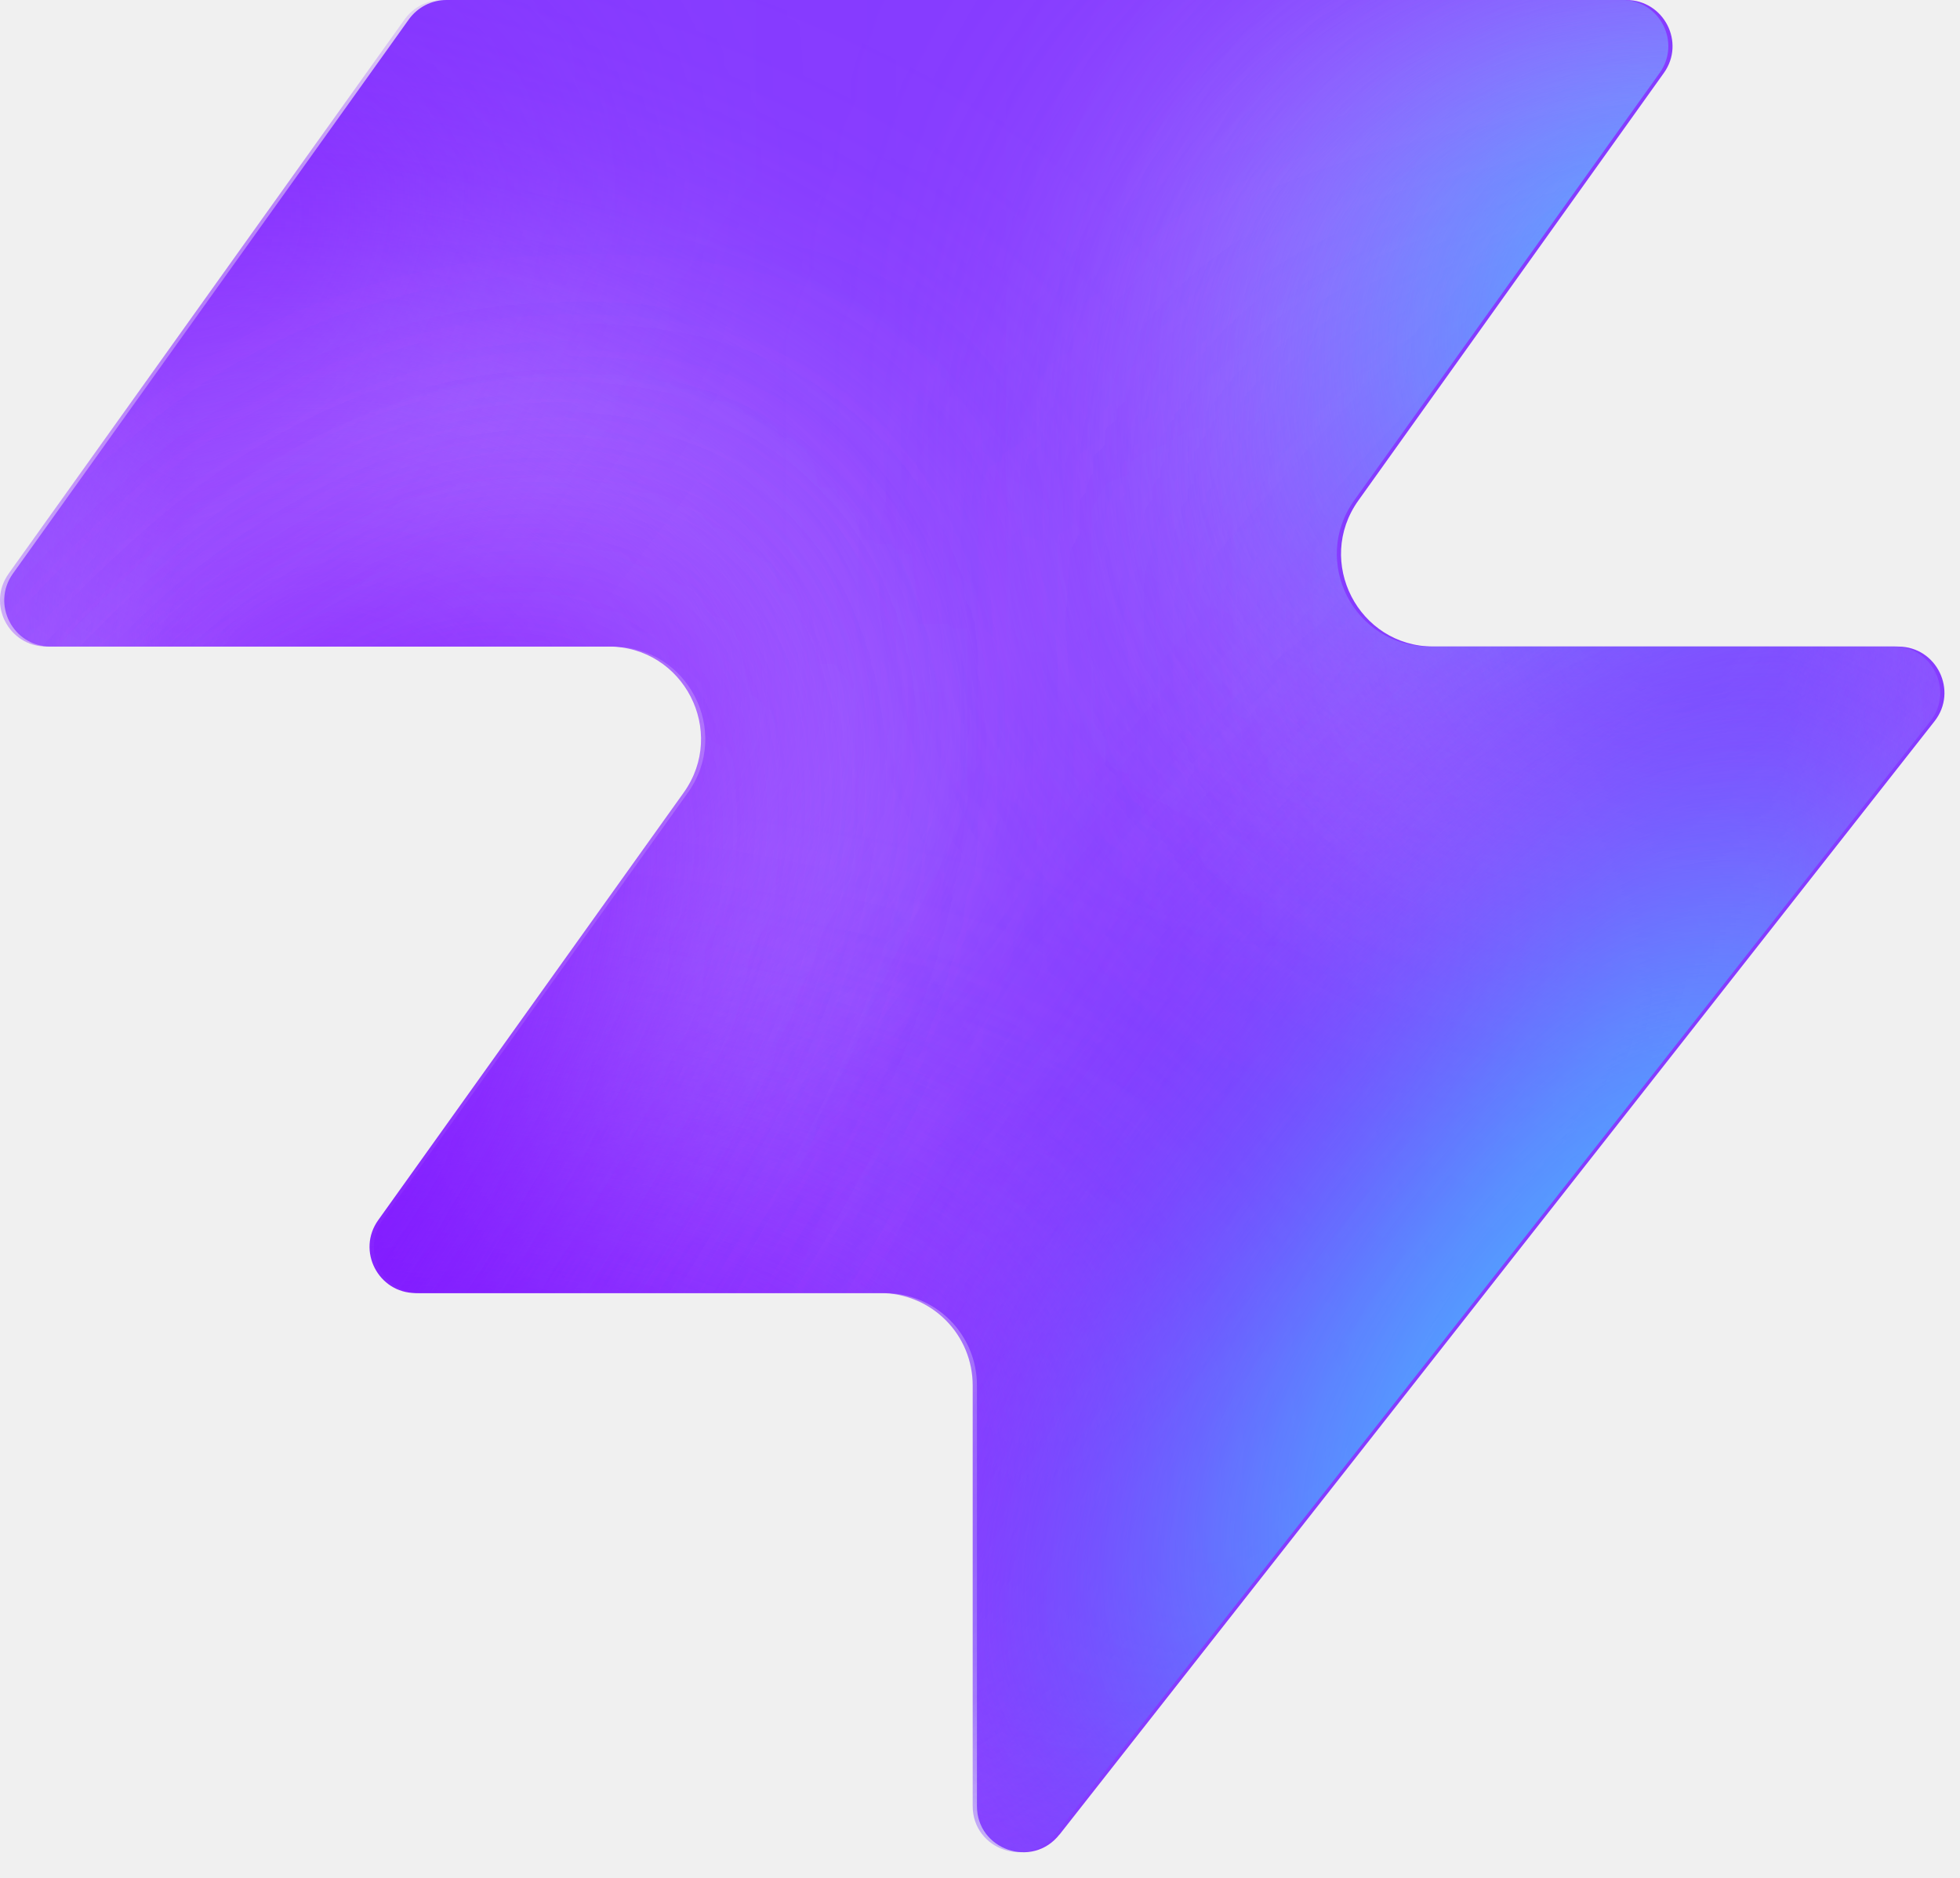
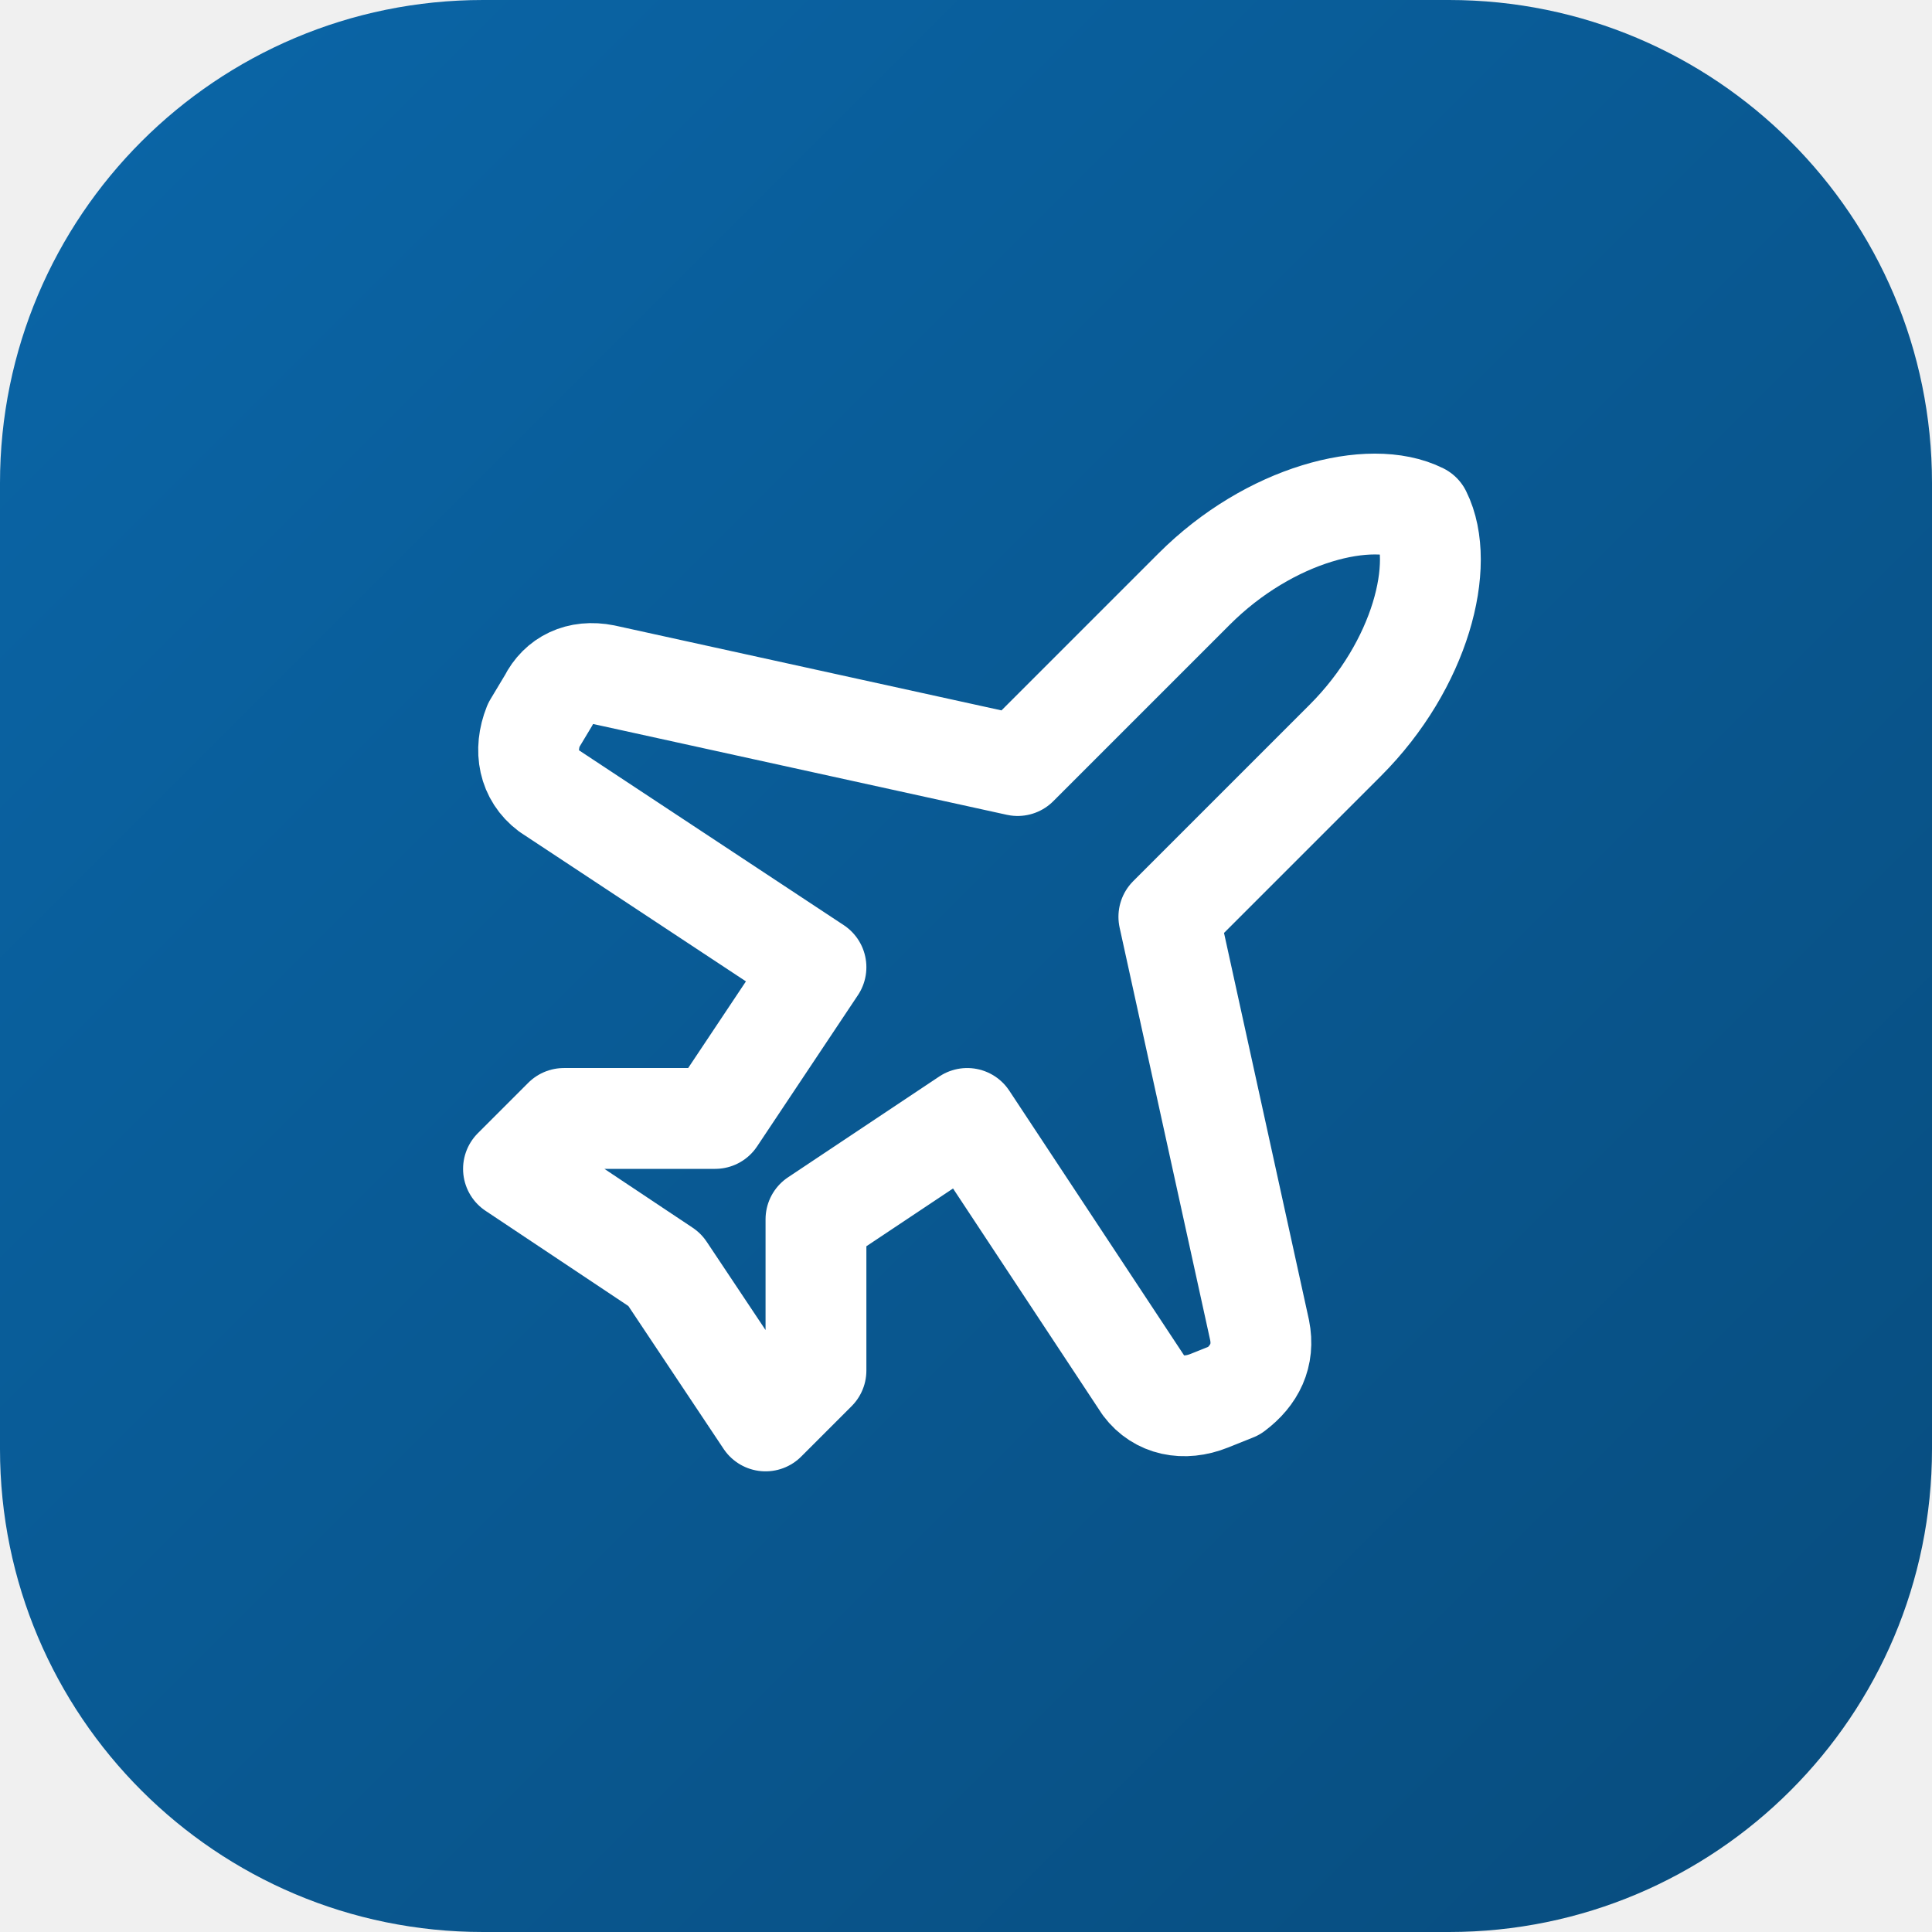
- <svg xmlns="http://www.w3.org/2000/svg" width="48" height="46" fill="none" viewBox="0 0 48 46">
-   <path fill="#863bff" d="M25.946 44.938c-.664.845-2.021.375-2.021-.698V33.937a2.26 2.26 0 0 0-2.262-2.262H10.287c-.92 0-1.456-1.04-.92-1.788l7.48-10.471c1.07-1.497 0-3.578-1.842-3.578H1.237c-.92 0-1.456-1.04-.92-1.788L10.013.474c.214-.297.556-.474.92-.474h28.894c.92 0 1.456 1.04.92 1.788l-7.48 10.471c-1.07 1.498 0 3.579 1.842 3.579h11.377c.943 0 1.473 1.088.89 1.83L25.947 44.94z" style="fill:#863bff;fill:color(display-p3 .525 .23 1);fill-opacity:1" />
-   <mask id="a" width="48" height="46" x="0" y="0" maskUnits="userSpaceOnUse" style="mask-type:alpha">
-     <path fill="#000" d="M25.842 44.938c-.664.844-2.021.375-2.021-.698V33.937a2.26 2.26 0 0 0-2.262-2.262H10.183c-.92 0-1.456-1.04-.92-1.788l7.48-10.471c1.07-1.498 0-3.579-1.842-3.579H1.133c-.92 0-1.456-1.04-.92-1.787L9.91.473c.214-.297.556-.474.92-.474h28.894c.92 0 1.456 1.04.92 1.788l-7.48 10.471c-1.07 1.498 0 3.578 1.842 3.578h11.377c.943 0 1.473 1.088.89 1.832L25.843 44.94z" style="fill:#000;fill-opacity:1" />
-   </mask>
-   <g mask="url(#a)">
-     <g filter="url(#b)">
-       <ellipse cx="5.508" cy="14.704" fill="#ede6ff" rx="5.508" ry="14.704" style="fill:#ede6ff;fill:color(display-p3 .927 .903 1);fill-opacity:1" transform="matrix(.00324 1 1 -.00324 -4.47 31.516)" />
-     </g>
-     <g filter="url(#c)">
-       <ellipse cx="10.399" cy="29.851" fill="#ede6ff" rx="10.399" ry="29.851" style="fill:#ede6ff;fill:color(display-p3 .927 .903 1);fill-opacity:1" transform="matrix(.00324 1 1 -.00324 -39.328 7.883)" />
-     </g>
-     <g filter="url(#d)">
-       <ellipse cx="5.508" cy="30.487" fill="#7e14ff" rx="5.508" ry="30.487" style="fill:#7e14ff;fill:color(display-p3 .492 .077 1);fill-opacity:1" transform="rotate(89.814 -25.913 -14.639)scale(1 -1)" />
-     </g>
-     <g filter="url(#e)">
-       <ellipse cx="5.508" cy="30.599" fill="#7e14ff" rx="5.508" ry="30.599" style="fill:#7e14ff;fill:color(display-p3 .492 .077 1);fill-opacity:1" transform="rotate(89.814 -32.644 -3.334)scale(1 -1)" />
-     </g>
-     <g filter="url(#f)">
-       <ellipse cx="5.508" cy="30.599" fill="#7e14ff" rx="5.508" ry="30.599" style="fill:#7e14ff;fill:color(display-p3 .492 .077 1);fill-opacity:1" transform="matrix(.00324 1 1 -.00324 -34.34 30.47)" />
-     </g>
-     <g filter="url(#g)">
-       <ellipse cx="14.072" cy="22.078" fill="#ede6ff" rx="14.072" ry="22.078" style="fill:#ede6ff;fill:color(display-p3 .927 .903 1);fill-opacity:1" transform="rotate(93.35 24.506 48.493)scale(-1 1)" />
-     </g>
-     <g filter="url(#h)">
-       <ellipse cx="3.47" cy="21.501" fill="#7e14ff" rx="3.47" ry="21.501" style="fill:#7e14ff;fill:color(display-p3 .492 .077 1);fill-opacity:1" transform="rotate(89.009 28.708 47.59)scale(-1 1)" />
-     </g>
-     <g filter="url(#i)">
-       <ellipse cx="3.47" cy="21.501" fill="#7e14ff" rx="3.47" ry="21.501" style="fill:#7e14ff;fill:color(display-p3 .492 .077 1);fill-opacity:1" transform="rotate(89.009 28.708 47.59)scale(-1 1)" />
-     </g>
-     <g filter="url(#j)">
-       <ellipse cx=".387" cy="8.972" fill="#7e14ff" rx="4.407" ry="29.108" style="fill:#7e14ff;fill:color(display-p3 .492 .077 1);fill-opacity:1" transform="rotate(39.51 .387 8.972)" />
-     </g>
-     <g filter="url(#k)">
-       <ellipse cx="47.523" cy="-6.092" fill="#7e14ff" rx="4.407" ry="29.108" style="fill:#7e14ff;fill:color(display-p3 .492 .077 1);fill-opacity:1" transform="rotate(37.892 47.523 -6.092)" />
-     </g>
-     <g filter="url(#l)">
-       <ellipse cx="41.412" cy="6.333" fill="#47bfff" rx="5.971" ry="9.665" style="fill:#47bfff;fill:color(display-p3 .28 .748 1);fill-opacity:1" transform="rotate(37.892 41.412 6.333)" />
-     </g>
-     <g filter="url(#m)">
-       <ellipse cx="-1.879" cy="38.332" fill="#7e14ff" rx="4.407" ry="29.108" style="fill:#7e14ff;fill:color(display-p3 .492 .077 1);fill-opacity:1" transform="rotate(37.892 -1.88 38.332)" />
-     </g>
-     <g filter="url(#n)">
-       <ellipse cx="-1.879" cy="38.332" fill="#7e14ff" rx="4.407" ry="29.108" style="fill:#7e14ff;fill:color(display-p3 .492 .077 1);fill-opacity:1" transform="rotate(37.892 -1.88 38.332)" />
-     </g>
-     <g filter="url(#o)">
-       <ellipse cx="35.651" cy="29.907" fill="#7e14ff" rx="4.407" ry="29.108" style="fill:#7e14ff;fill:color(display-p3 .492 .077 1);fill-opacity:1" transform="rotate(37.892 35.651 29.907)" />
-     </g>
-     <g filter="url(#p)">
-       <ellipse cx="38.418" cy="32.4" fill="#47bfff" rx="5.971" ry="15.297" style="fill:#47bfff;fill:color(display-p3 .28 .748 1);fill-opacity:1" transform="rotate(37.892 38.418 32.4)" />
-     </g>
+ <svg xmlns="http://www.w3.org/2000/svg" viewBox="0 0 64 64">
+   <defs>
+     <linearGradient id="g" x1="0" y1="0" x2="1" y2="1">
+       <stop offset="0" stop-color="#0a66a8" />
+       <stop offset="1" stop-color="#084c7d" />
+     </linearGradient>
+   </defs>
+   <rect width="64" height="64" rx="16" fill="url(#g)" />
+   <g transform="translate(12 12) scale(1.67)" fill="none" stroke="#fff" stroke-width="2" stroke-linecap="round" stroke-linejoin="round">
+     <path d="M17.8 19.2 16 11l3.5-3.5C21 6 21.5 4 21 3c-1-.5-3 0-4.5 1.5L13 8 4.8 6.2c-.5-.1-.9.1-1.1.5l-.3.5c-.2.5-.1 1 .3 1.3L9 12l-2 3H4l-1 1 3 2 2 3 1-1v-3l3-2 3.5 5.3c.3.4.8.5 1.3.3l.5-.2c.4-.3.6-.7.5-1.2z" />
  </g>
-   <defs>
-     <filter id="b" width="60.045" height="41.654" x="-19.77" y="16.149" color-interpolation-filters="sRGB" filterUnits="userSpaceOnUse">
-       <feFlood flood-opacity="0" result="BackgroundImageFix" />
-       <feBlend in="SourceGraphic" in2="BackgroundImageFix" result="shape" />
-       <feGaussianBlur result="effect1_foregroundBlur_2002_17158" stdDeviation="7.659" />
-     </filter>
-     <filter id="c" width="90.34" height="51.437" x="-54.613" y="-7.533" color-interpolation-filters="sRGB" filterUnits="userSpaceOnUse">
-       <feFlood flood-opacity="0" result="BackgroundImageFix" />
-       <feBlend in="SourceGraphic" in2="BackgroundImageFix" result="shape" />
-       <feGaussianBlur result="effect1_foregroundBlur_2002_17158" stdDeviation="7.659" />
-     </filter>
-     <filter id="d" width="79.355" height="29.4" x="-49.64" y="2.03" color-interpolation-filters="sRGB" filterUnits="userSpaceOnUse">
-       <feFlood flood-opacity="0" result="BackgroundImageFix" />
-       <feBlend in="SourceGraphic" in2="BackgroundImageFix" result="shape" />
-       <feGaussianBlur result="effect1_foregroundBlur_2002_17158" stdDeviation="4.596" />
-     </filter>
-     <filter id="e" width="79.579" height="29.4" x="-45.045" y="20.029" color-interpolation-filters="sRGB" filterUnits="userSpaceOnUse">
-       <feFlood flood-opacity="0" result="BackgroundImageFix" />
-       <feBlend in="SourceGraphic" in2="BackgroundImageFix" result="shape" />
-       <feGaussianBlur result="effect1_foregroundBlur_2002_17158" stdDeviation="4.596" />
-     </filter>
-     <filter id="f" width="79.579" height="29.4" x="-43.513" y="21.178" color-interpolation-filters="sRGB" filterUnits="userSpaceOnUse">
-       <feFlood flood-opacity="0" result="BackgroundImageFix" />
-       <feBlend in="SourceGraphic" in2="BackgroundImageFix" result="shape" />
-       <feGaussianBlur result="effect1_foregroundBlur_2002_17158" stdDeviation="4.596" />
-     </filter>
-     <filter id="g" width="74.749" height="58.852" x="15.756" y="-17.901" color-interpolation-filters="sRGB" filterUnits="userSpaceOnUse">
-       <feFlood flood-opacity="0" result="BackgroundImageFix" />
-       <feBlend in="SourceGraphic" in2="BackgroundImageFix" result="shape" />
-       <feGaussianBlur result="effect1_foregroundBlur_2002_17158" stdDeviation="7.659" />
-     </filter>
-     <filter id="h" width="61.377" height="25.362" x="23.548" y="2.284" color-interpolation-filters="sRGB" filterUnits="userSpaceOnUse">
-       <feFlood flood-opacity="0" result="BackgroundImageFix" />
-       <feBlend in="SourceGraphic" in2="BackgroundImageFix" result="shape" />
-       <feGaussianBlur result="effect1_foregroundBlur_2002_17158" stdDeviation="4.596" />
-     </filter>
-     <filter id="i" width="61.377" height="25.362" x="23.548" y="2.284" color-interpolation-filters="sRGB" filterUnits="userSpaceOnUse">
-       <feFlood flood-opacity="0" result="BackgroundImageFix" />
-       <feBlend in="SourceGraphic" in2="BackgroundImageFix" result="shape" />
-       <feGaussianBlur result="effect1_foregroundBlur_2002_17158" stdDeviation="4.596" />
-     </filter>
-     <filter id="j" width="56.045" height="63.649" x="-27.636" y="-22.853" color-interpolation-filters="sRGB" filterUnits="userSpaceOnUse">
-       <feFlood flood-opacity="0" result="BackgroundImageFix" />
-       <feBlend in="SourceGraphic" in2="BackgroundImageFix" result="shape" />
-       <feGaussianBlur result="effect1_foregroundBlur_2002_17158" stdDeviation="4.596" />
-     </filter>
-     <filter id="k" width="54.814" height="64.646" x="20.116" y="-38.415" color-interpolation-filters="sRGB" filterUnits="userSpaceOnUse">
-       <feFlood flood-opacity="0" result="BackgroundImageFix" />
-       <feBlend in="SourceGraphic" in2="BackgroundImageFix" result="shape" />
-       <feGaussianBlur result="effect1_foregroundBlur_2002_17158" stdDeviation="4.596" />
-     </filter>
-     <filter id="l" width="33.541" height="35.313" x="24.641" y="-11.323" color-interpolation-filters="sRGB" filterUnits="userSpaceOnUse">
-       <feFlood flood-opacity="0" result="BackgroundImageFix" />
-       <feBlend in="SourceGraphic" in2="BackgroundImageFix" result="shape" />
-       <feGaussianBlur result="effect1_foregroundBlur_2002_17158" stdDeviation="4.596" />
-     </filter>
-     <filter id="m" width="54.814" height="64.646" x="-29.286" y="6.009" color-interpolation-filters="sRGB" filterUnits="userSpaceOnUse">
-       <feFlood flood-opacity="0" result="BackgroundImageFix" />
-       <feBlend in="SourceGraphic" in2="BackgroundImageFix" result="shape" />
-       <feGaussianBlur result="effect1_foregroundBlur_2002_17158" stdDeviation="4.596" />
-     </filter>
-     <filter id="n" width="54.814" height="64.646" x="-29.286" y="6.009" color-interpolation-filters="sRGB" filterUnits="userSpaceOnUse">
-       <feFlood flood-opacity="0" result="BackgroundImageFix" />
-       <feBlend in="SourceGraphic" in2="BackgroundImageFix" result="shape" />
-       <feGaussianBlur result="effect1_foregroundBlur_2002_17158" stdDeviation="4.596" />
-     </filter>
-     <filter id="o" width="54.814" height="64.646" x="8.244" y="-2.416" color-interpolation-filters="sRGB" filterUnits="userSpaceOnUse">
-       <feFlood flood-opacity="0" result="BackgroundImageFix" />
-       <feBlend in="SourceGraphic" in2="BackgroundImageFix" result="shape" />
-       <feGaussianBlur result="effect1_foregroundBlur_2002_17158" stdDeviation="4.596" />
-     </filter>
-     <filter id="p" width="39.409" height="43.623" x="18.713" y="10.588" color-interpolation-filters="sRGB" filterUnits="userSpaceOnUse">
-       <feFlood flood-opacity="0" result="BackgroundImageFix" />
-       <feBlend in="SourceGraphic" in2="BackgroundImageFix" result="shape" />
-       <feGaussianBlur result="effect1_foregroundBlur_2002_17158" stdDeviation="4.596" />
-     </filter>
-   </defs>
</svg>
